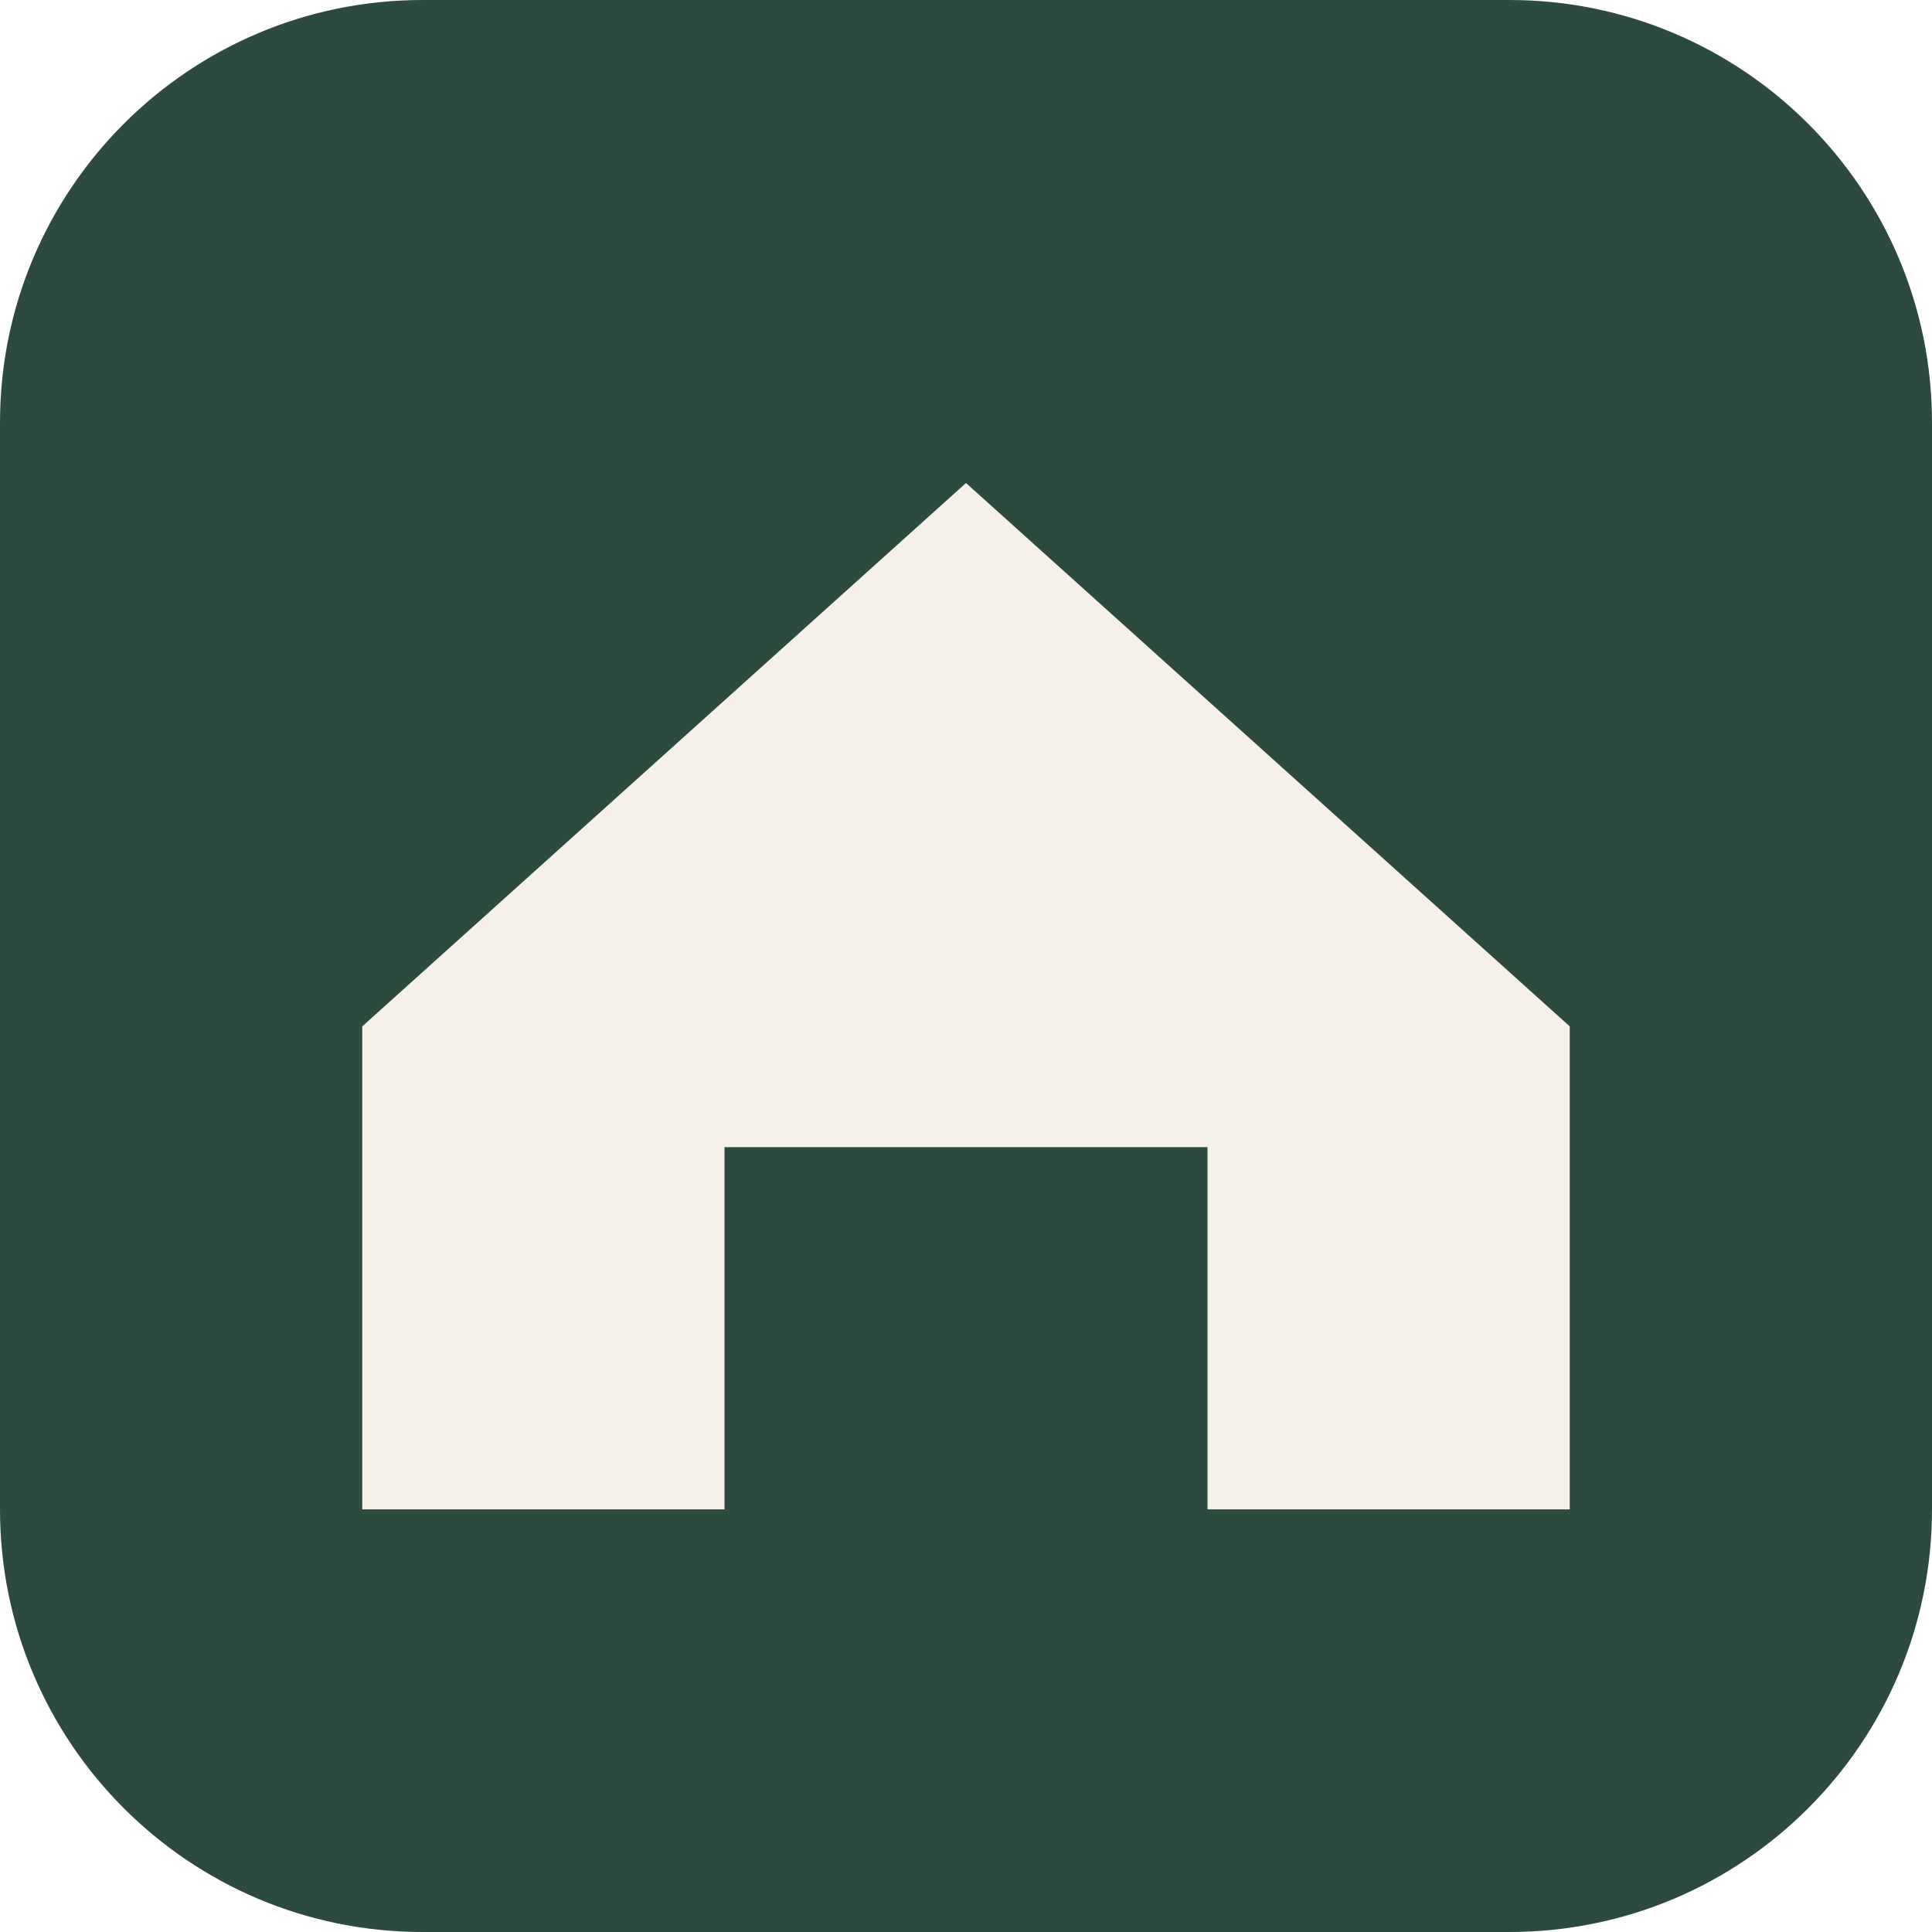
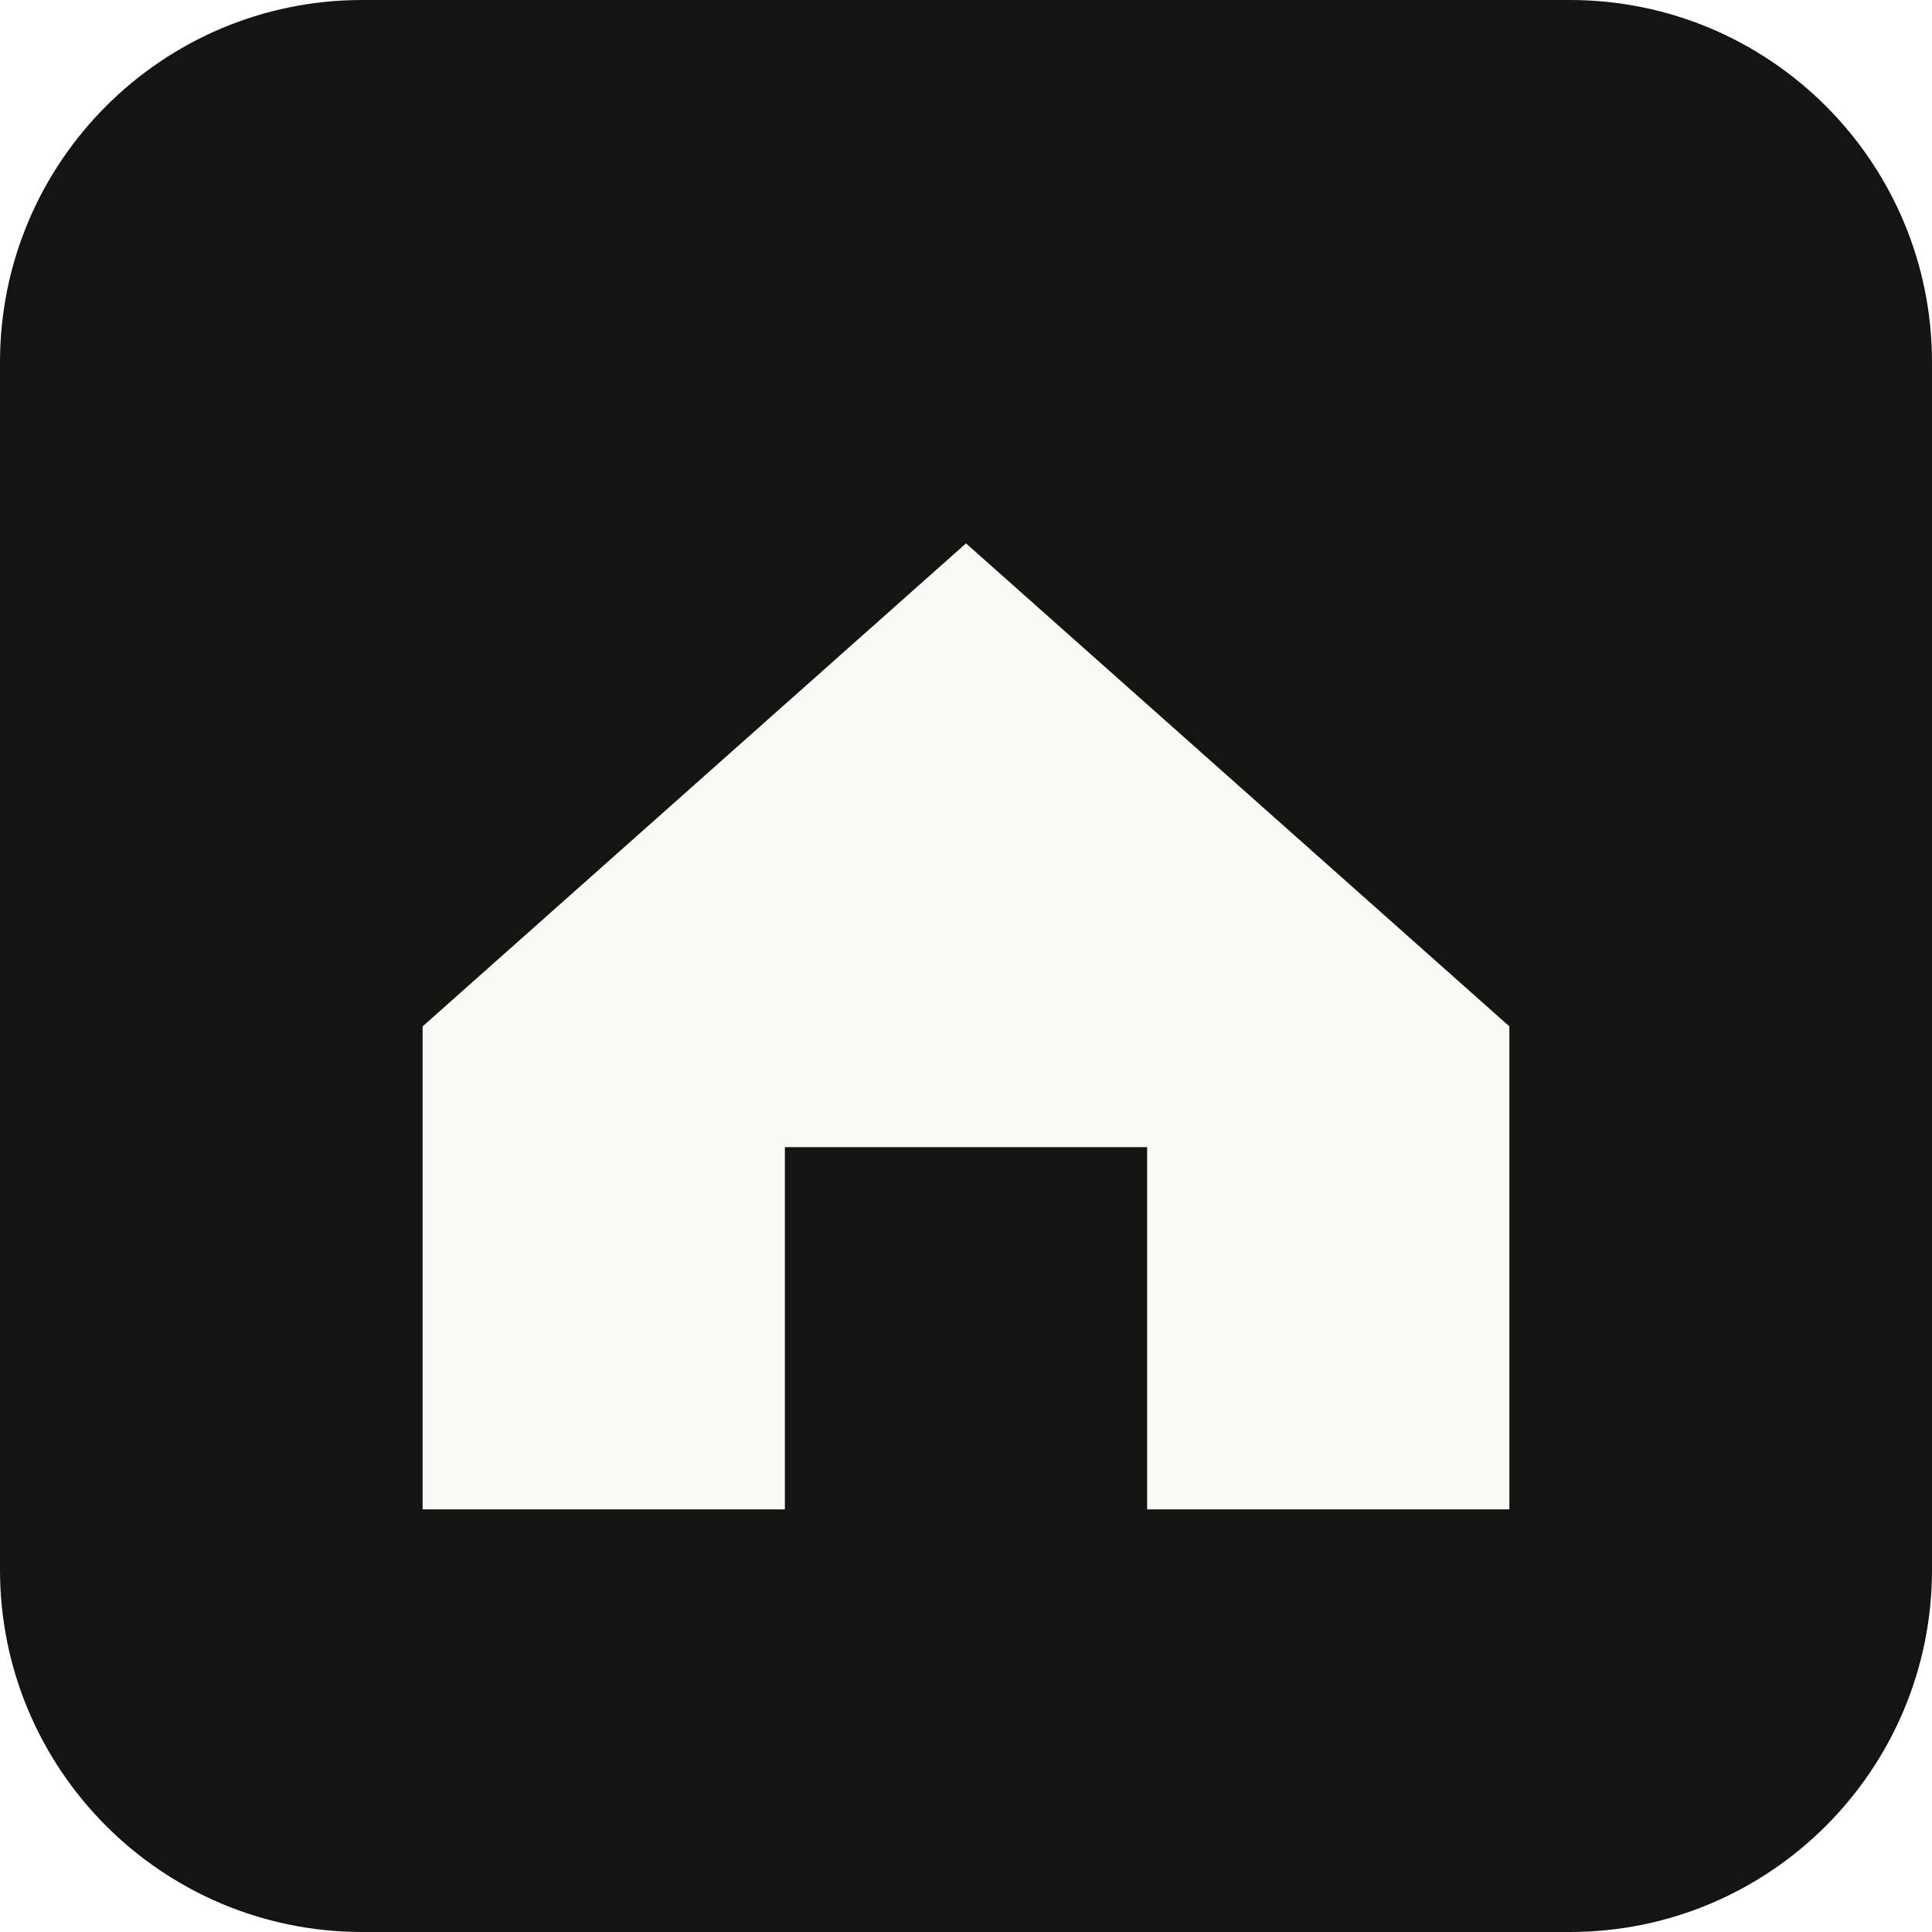
<svg xmlns="http://www.w3.org/2000/svg" viewBox="0 0 64 64">
-   <rect width="64" height="64" rx="14" fill="#2c4a3e" />
-   <path d="M12 34 L32 16 L52 34 V50 H40 V38 H24 V50 H12 Z" fill="#f6f1e8" />
+   <rect width="64" height="64" rx="12" fill="#141413" />
+   <path d="M14 34 L32 18 L50 34 V50 H38 V38 H26 V50 H14 Z" fill="#faf9f5" />
</svg>
